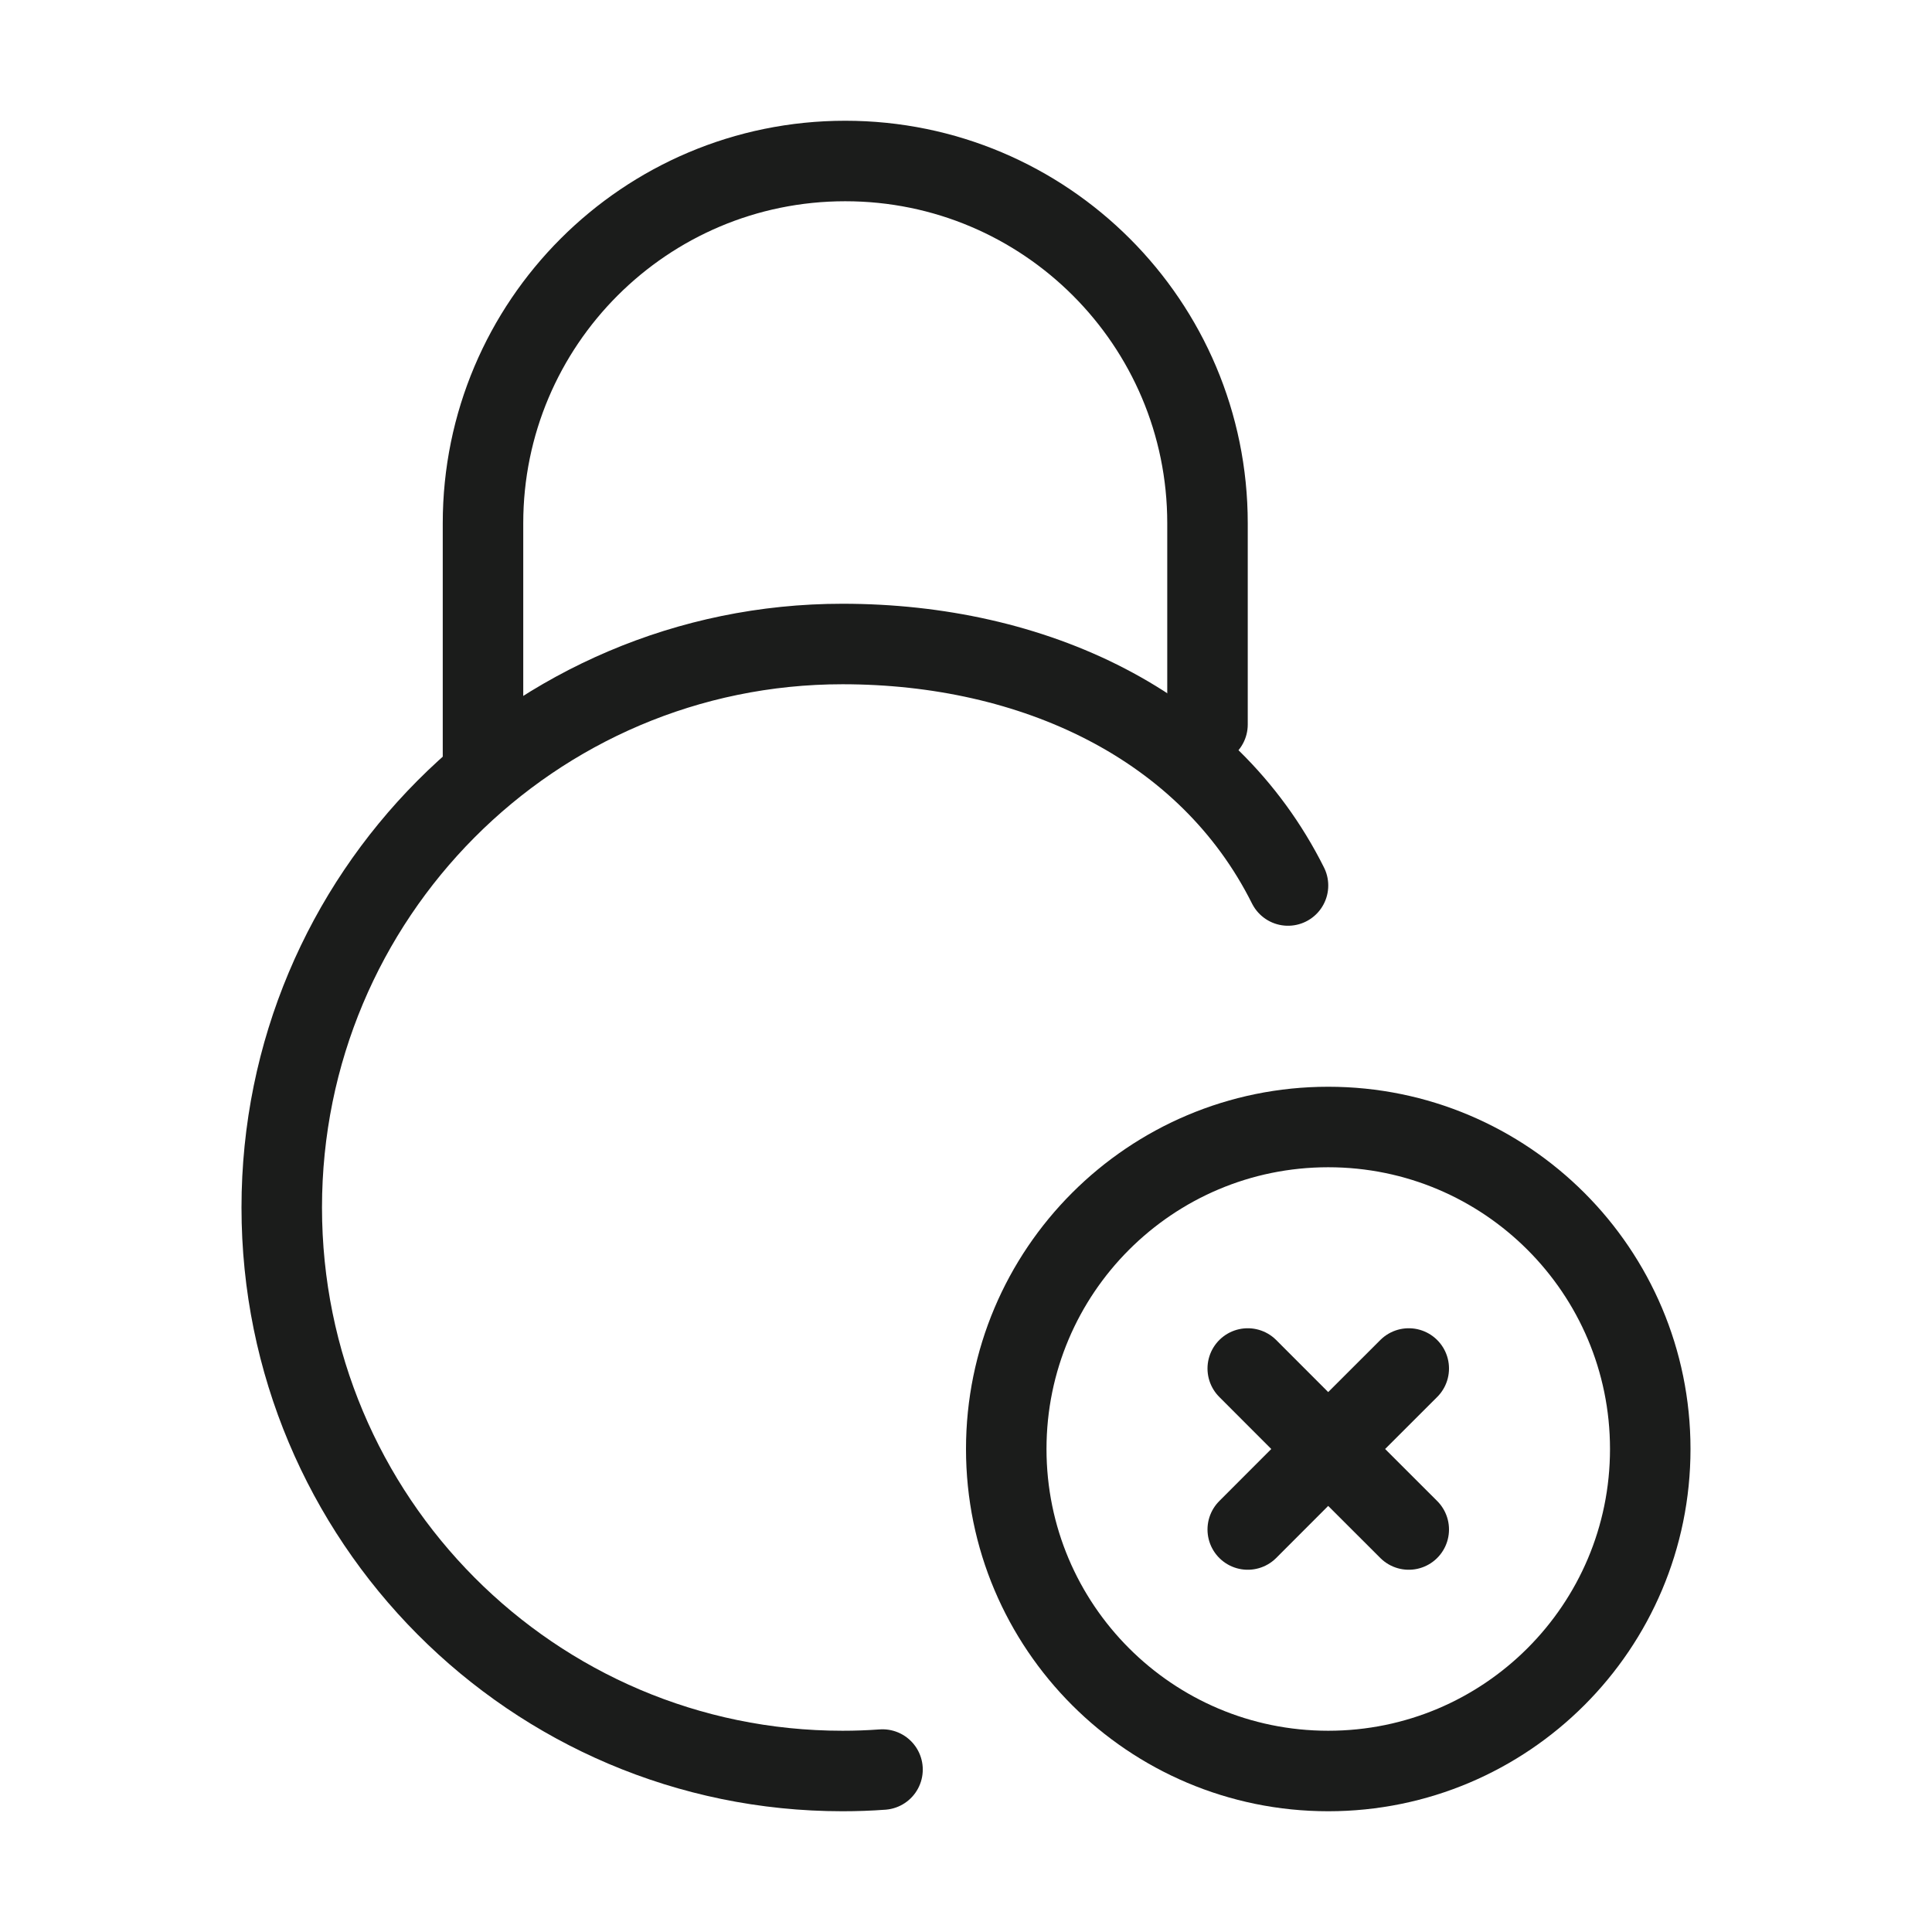
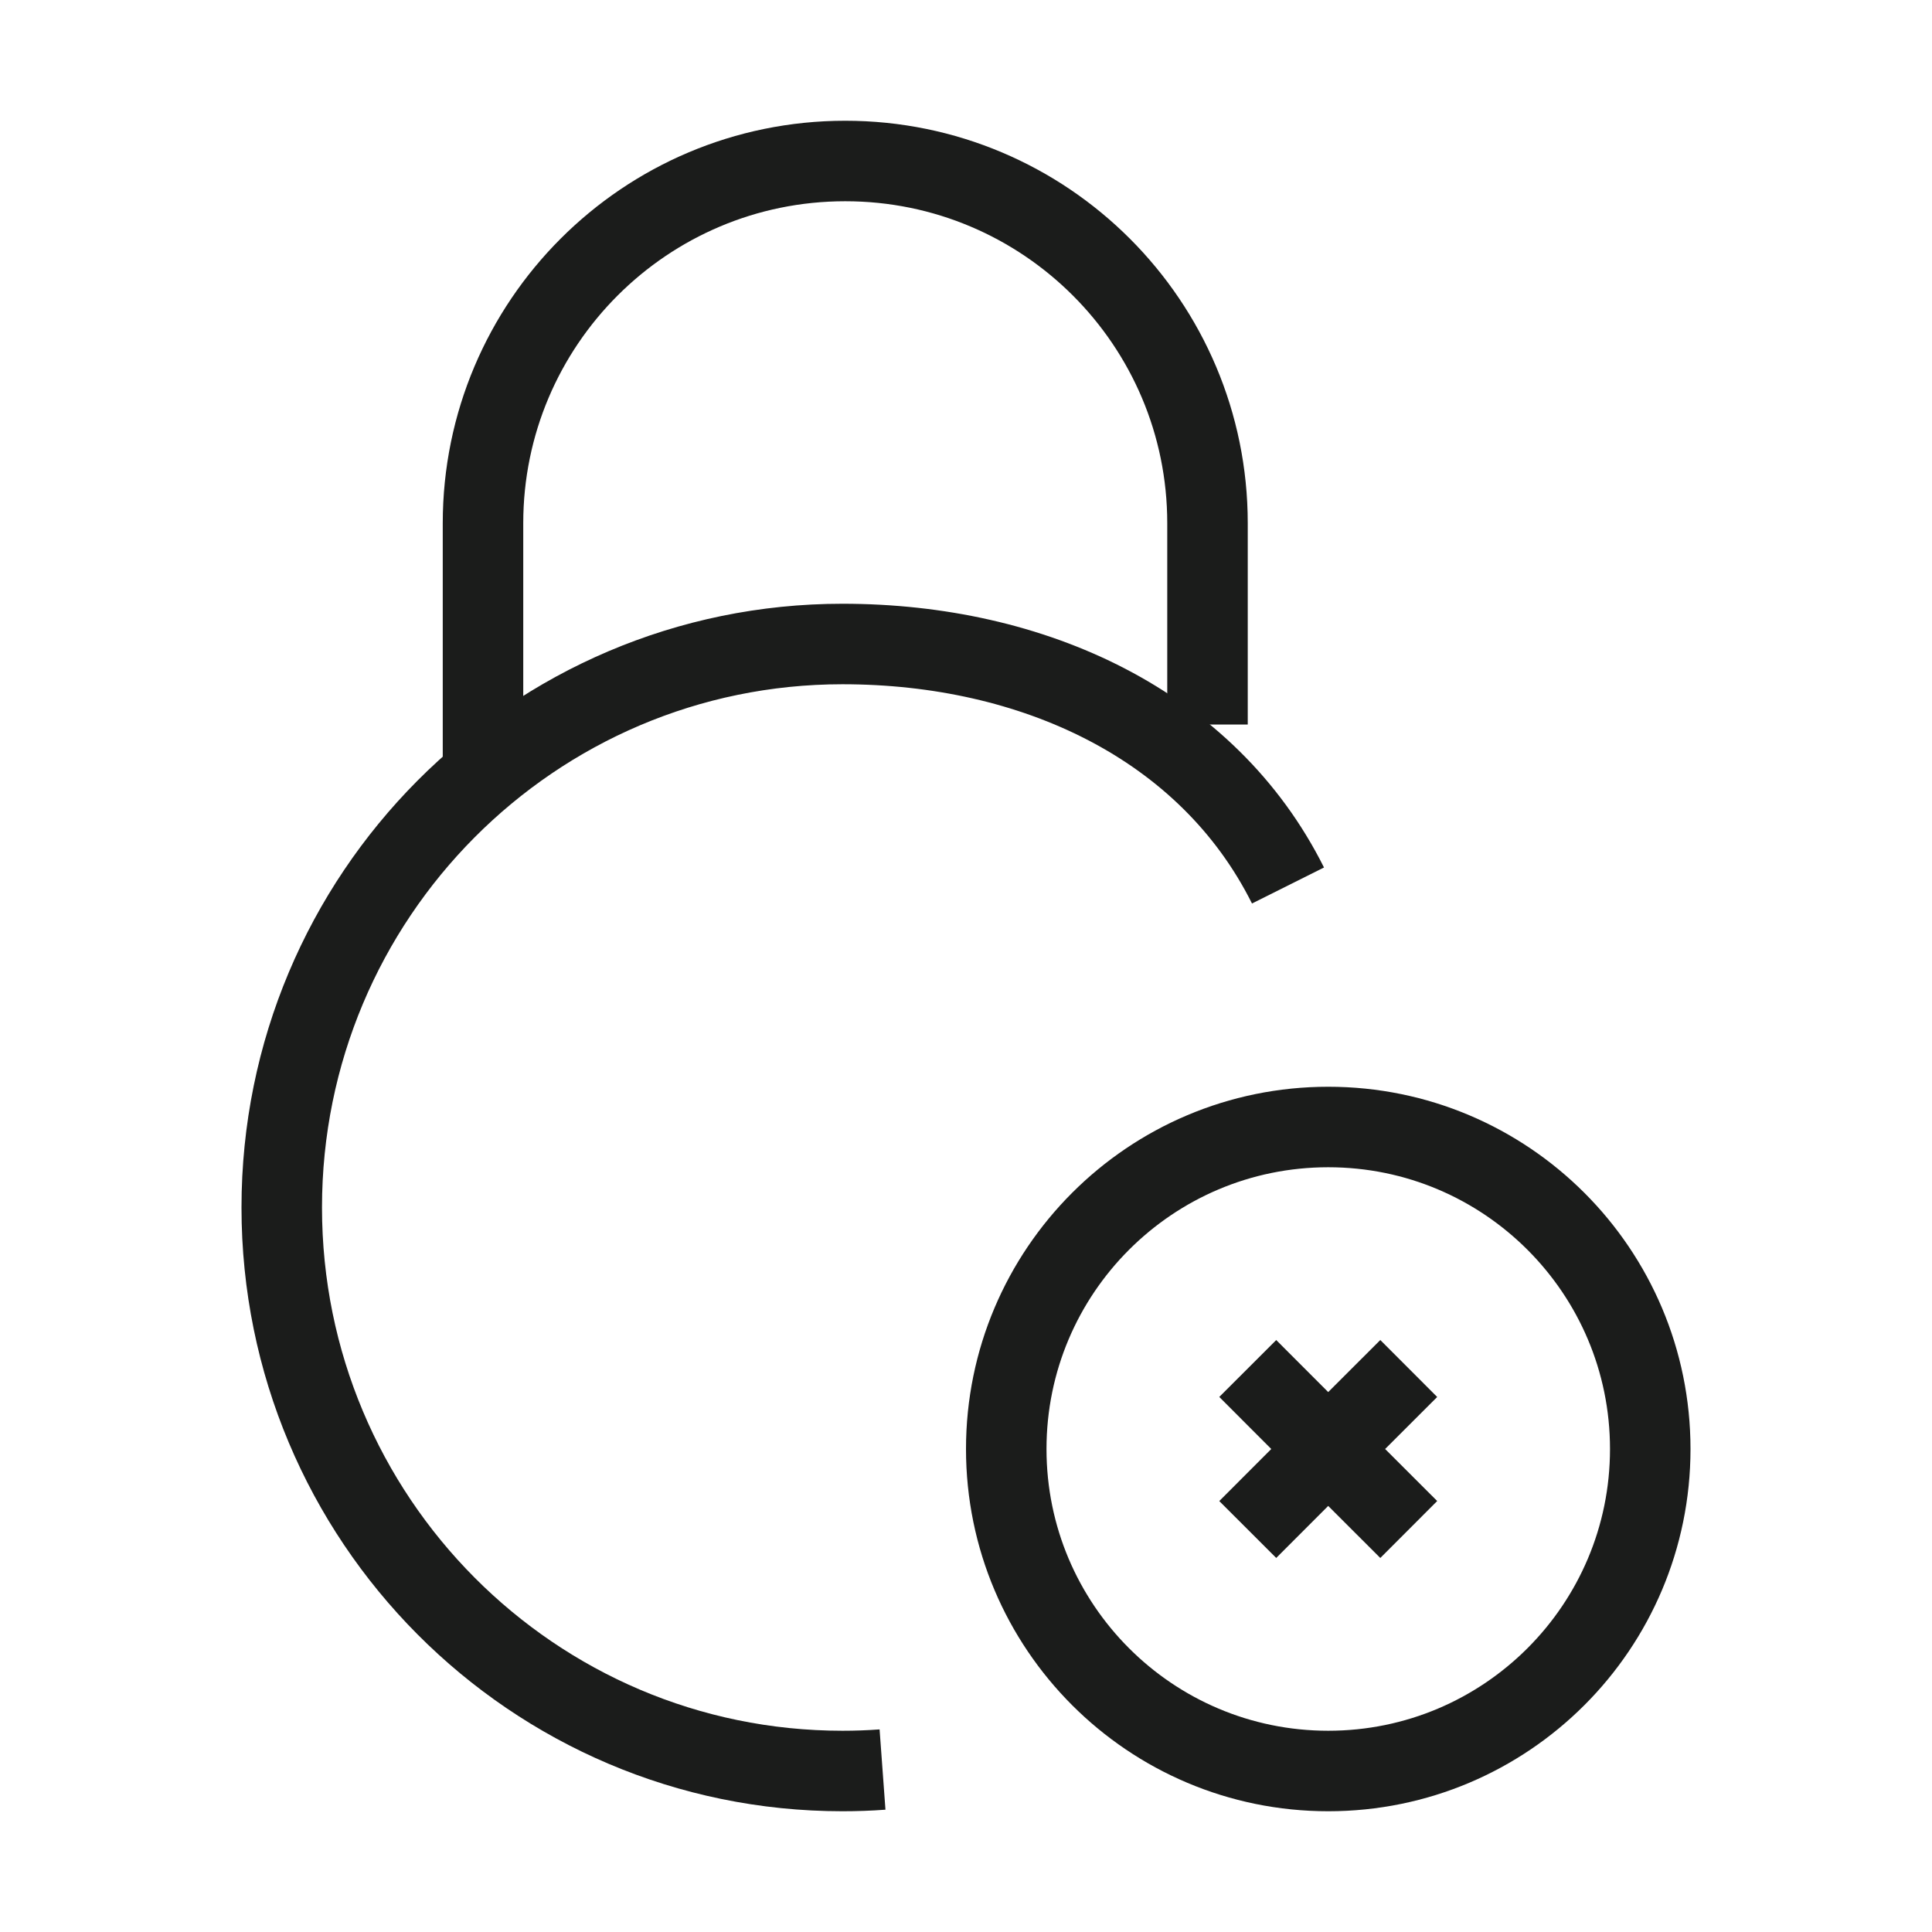
<svg xmlns="http://www.w3.org/2000/svg" width="24" height="24" viewBox="0 0 24 24" fill="none">
-   <path d="M15 9V6.5C15 4.015 12.985 2 10.5 2C8.015 2 6 4.015 6 6.5V9.5" stroke="#1B1C1B" strokeWidth="1.5" stroke-linecap="round" />
-   <path d="M10.963 21.982C10.799 21.994 10.633 22 10.466 22C6.619 22 3.5 18.866 3.5 15C3.5 11.134 6.619 8 10.466 8C12.833 8 15 9 16 11" stroke="#1B1C1B" strokeWidth="1.5" stroke-linecap="round" />
-   <path d="M15.5 17L16.499 18M16.499 18L17.5 19M16.499 18L17.5 17M16.499 18L15.5 19M20.5 18C20.5 20.209 18.709 22 16.5 22C14.291 22 12.5 20.209 12.5 18C12.5 15.791 14.291 14 16.5 14C18.709 14 20.5 15.791 20.5 18Z" stroke="#1B1C1B" strokeWidth="1.5" stroke-linecap="round" />
+   <path d="M15 9V6.5C15 4.015 12.985 2 10.5 2C8.015 2 6 4.015 6 6.5V9.5" stroke="#1B1C1B" strokeWidth="1.5" strokeLinecap="round" />
+   <path d="M10.963 21.982C10.799 21.994 10.633 22 10.466 22C6.619 22 3.5 18.866 3.5 15C3.5 11.134 6.619 8 10.466 8C12.833 8 15 9 16 11" stroke="#1B1C1B" strokeWidth="1.5" strokeLinecap="round" />
+   <path d="M15.5 17L16.499 18M16.499 18L17.5 19M16.499 18L17.5 17M16.499 18L15.5 19M20.5 18C20.5 20.209 18.709 22 16.5 22C14.291 22 12.5 20.209 12.5 18C12.5 15.791 14.291 14 16.5 14C18.709 14 20.5 15.791 20.5 18Z" stroke="#1B1C1B" strokeWidth="1.5" strokeLinecap="round" />
</svg>
